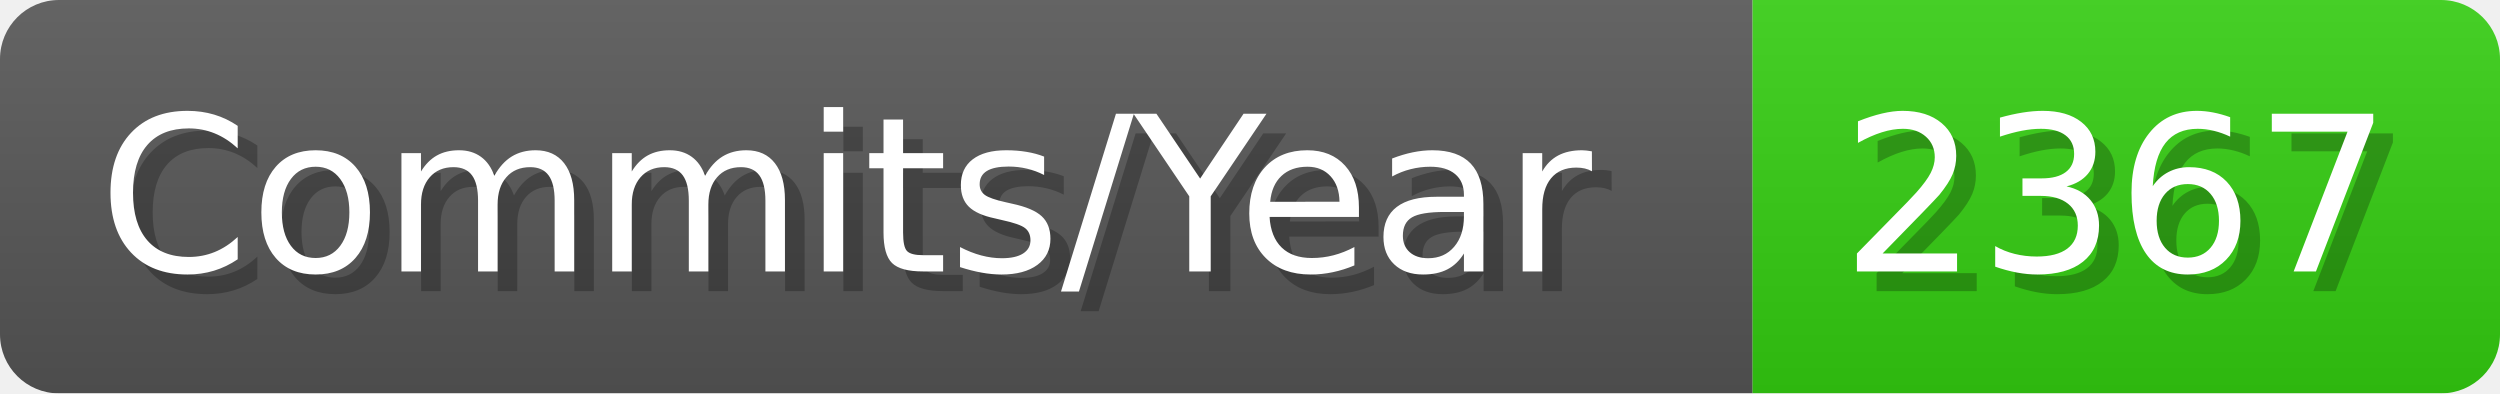
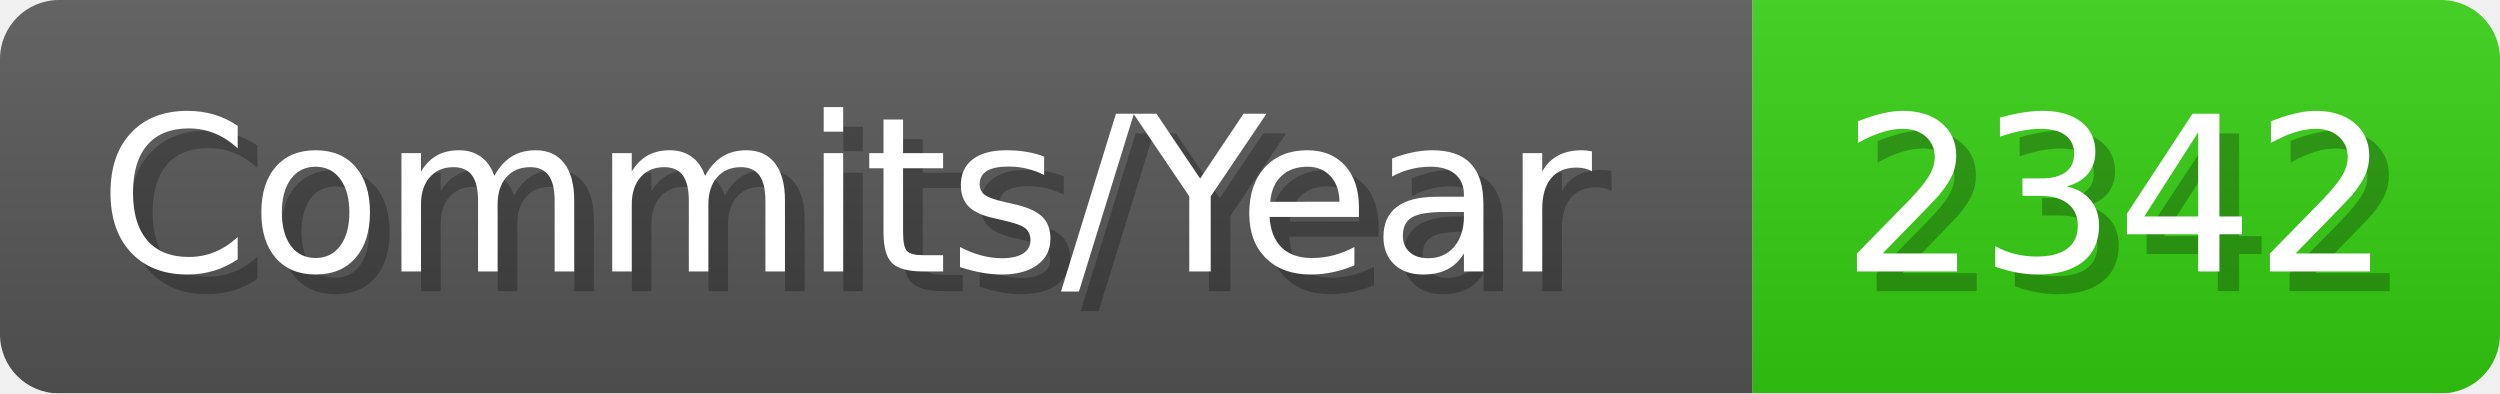
- <svg xmlns="http://www.w3.org/2000/svg" width="127.1" height="20" viewBox="0 0 1271 200" role="img" aria-label="Commits/Year: 2367">
+ <svg xmlns="http://www.w3.org/2000/svg" width="127.1" height="20" viewBox="0 0 1271 200" role="img" aria-label="Commits/Year: 2342">
  <linearGradient id="aUPdi" x2="0" y2="100%">
    <stop offset="0" stop-opacity=".1" stop-color="#EEE" />
    <stop offset="1" stop-opacity=".1" />
  </linearGradient>
  <mask id="WfAiQ">
    <rect width="1271" height="200" rx="30" fill="#FFF" />
  </mask>
  <g mask="url(#WfAiQ)">
    <rect width="891" height="200" fill="#555" />
    <rect width="380" height="200" fill="#3C1" x="891" />
    <rect width="1271" height="200" fill="url(#aUPdi)" />
  </g>
  <g aria-hidden="true" fill="#fff" text-anchor="start" font-family="Verdana,DejaVu Sans,sans-serif" font-size="110">
    <text x="60" y="148" textLength="791" fill="#000" opacity="0.25">Commits/Year</text>
    <text x="50" y="138" textLength="791">Commits/Year</text>
-     <text x="946" y="148" textLength="280" fill="#000" opacity="0.25">2367</text>
-     <text x="936" y="138" textLength="280">2367</text>
+     <text x="946" y="148" textLength="280" fill="#000" opacity="0.25">2342</text>
+     <text x="936" y="138" textLength="280">2342</text>
  </g>
</svg>
